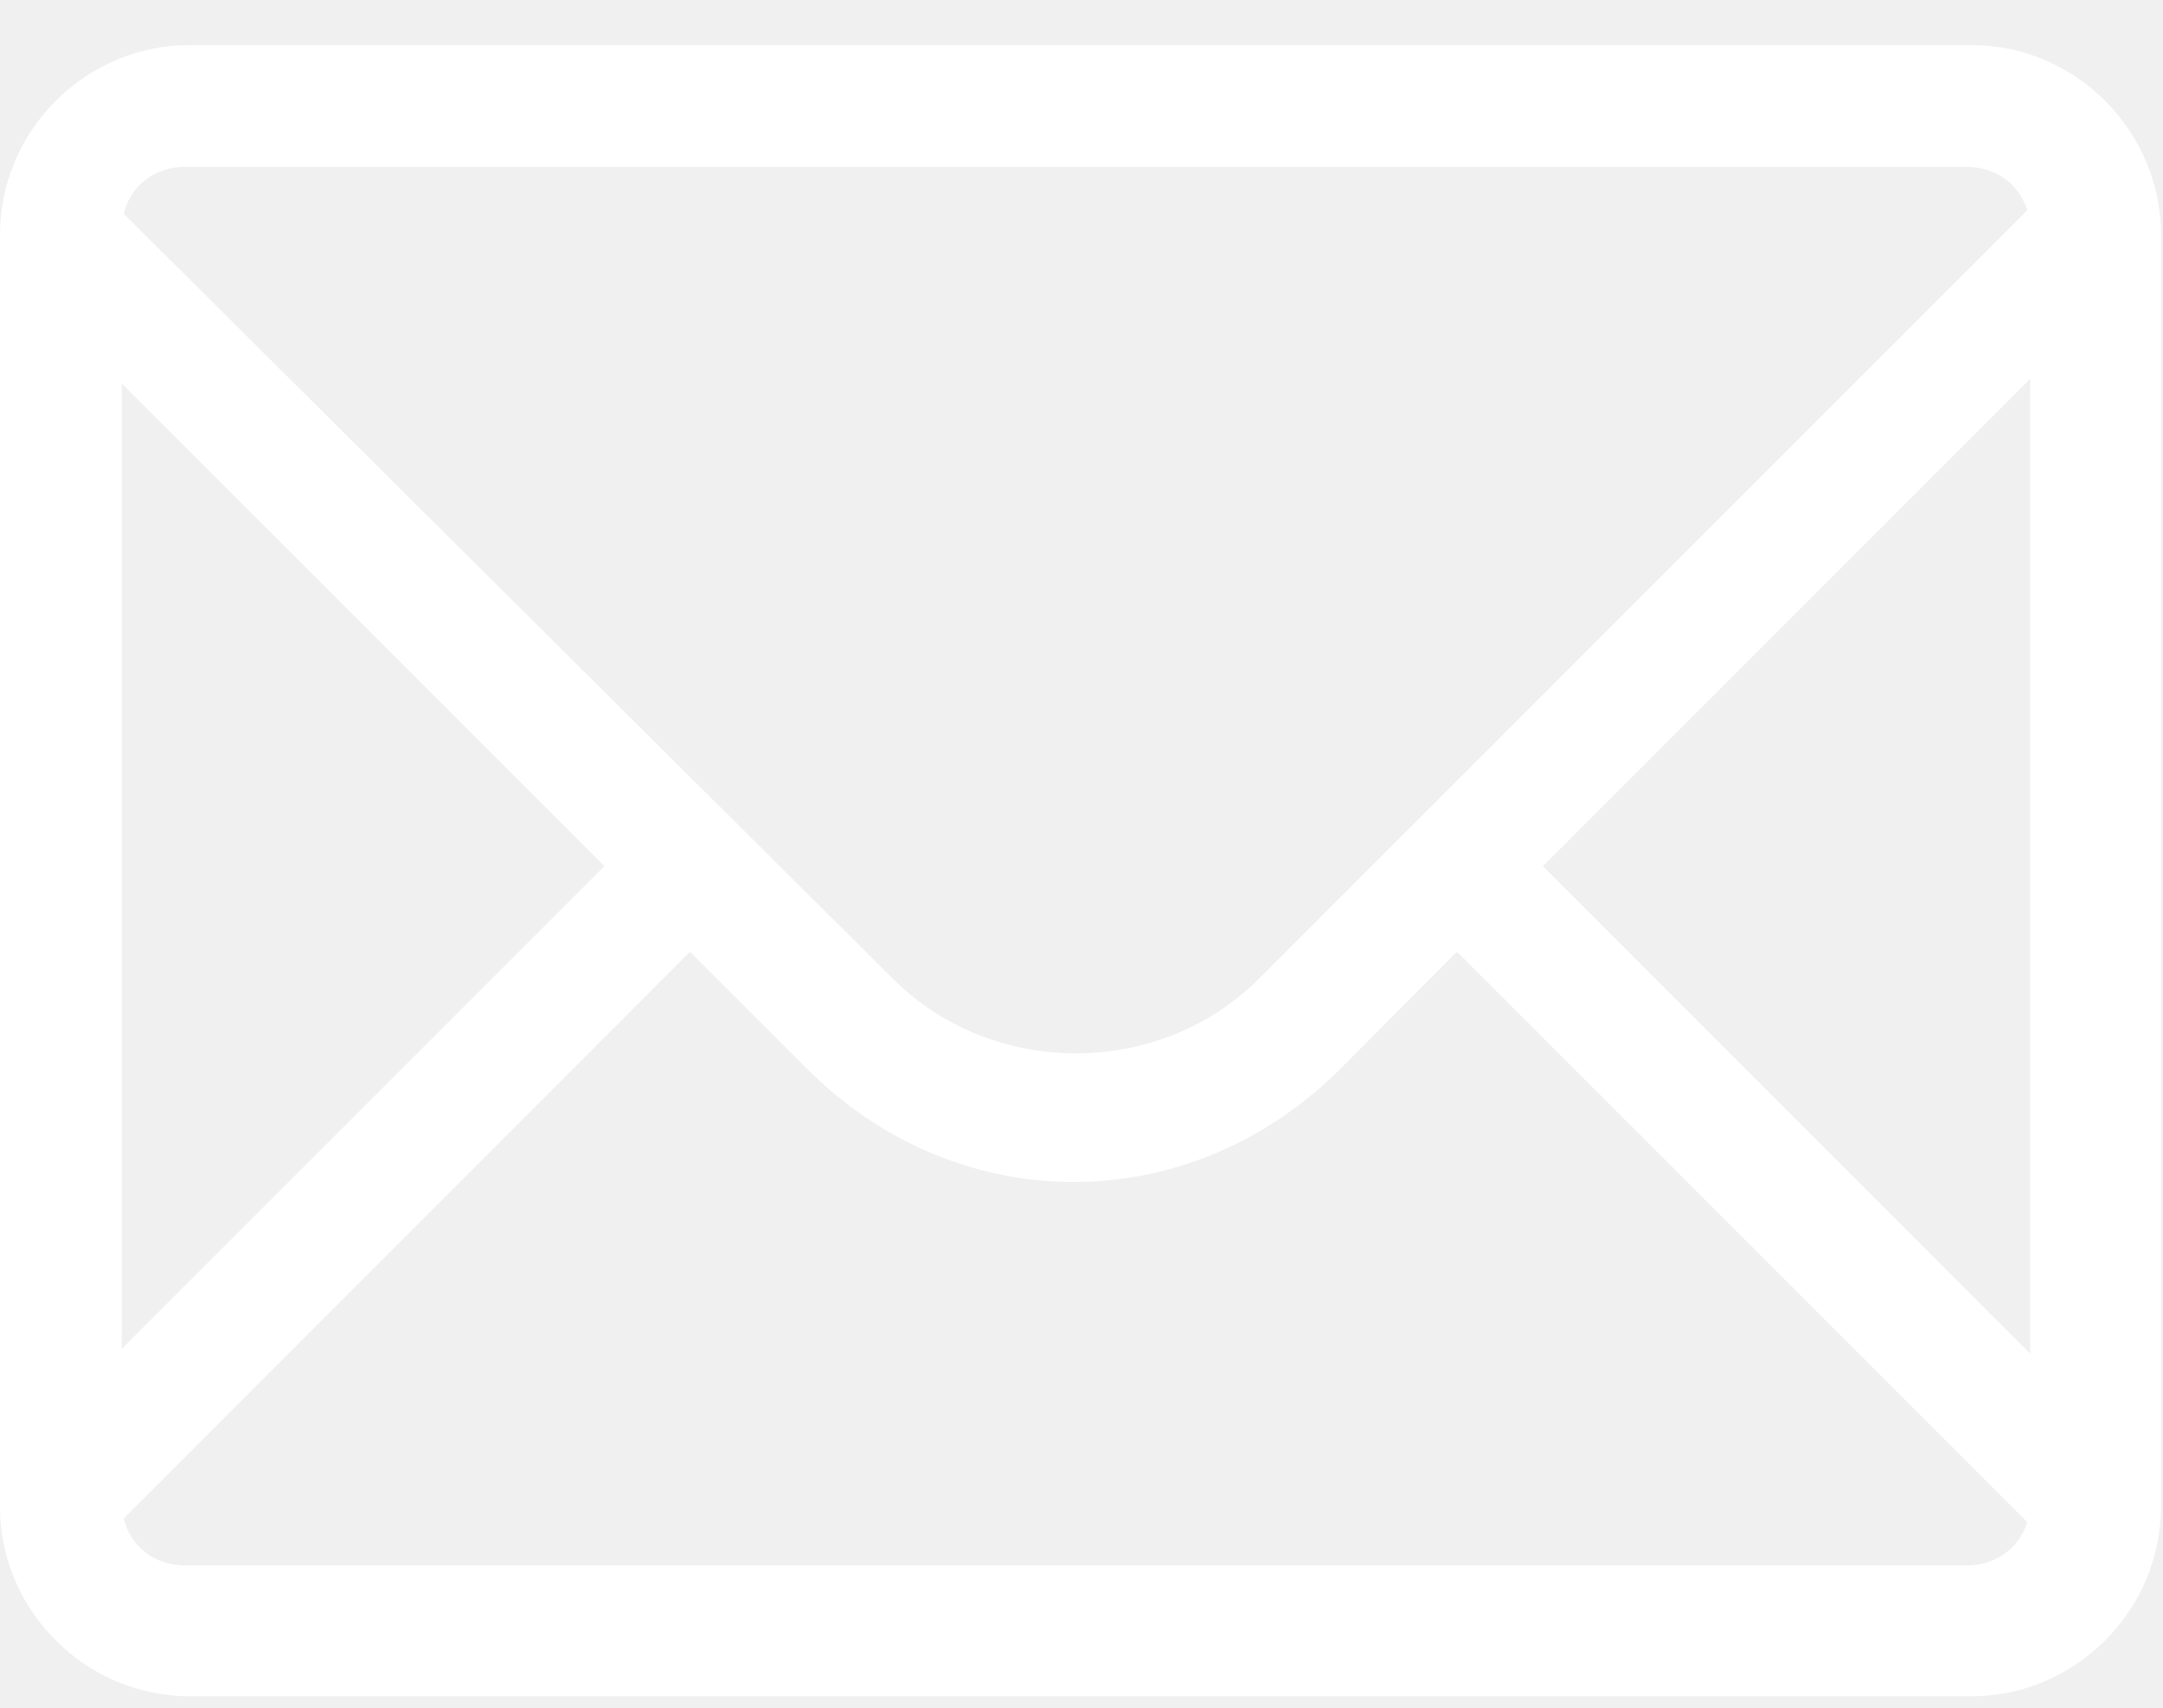
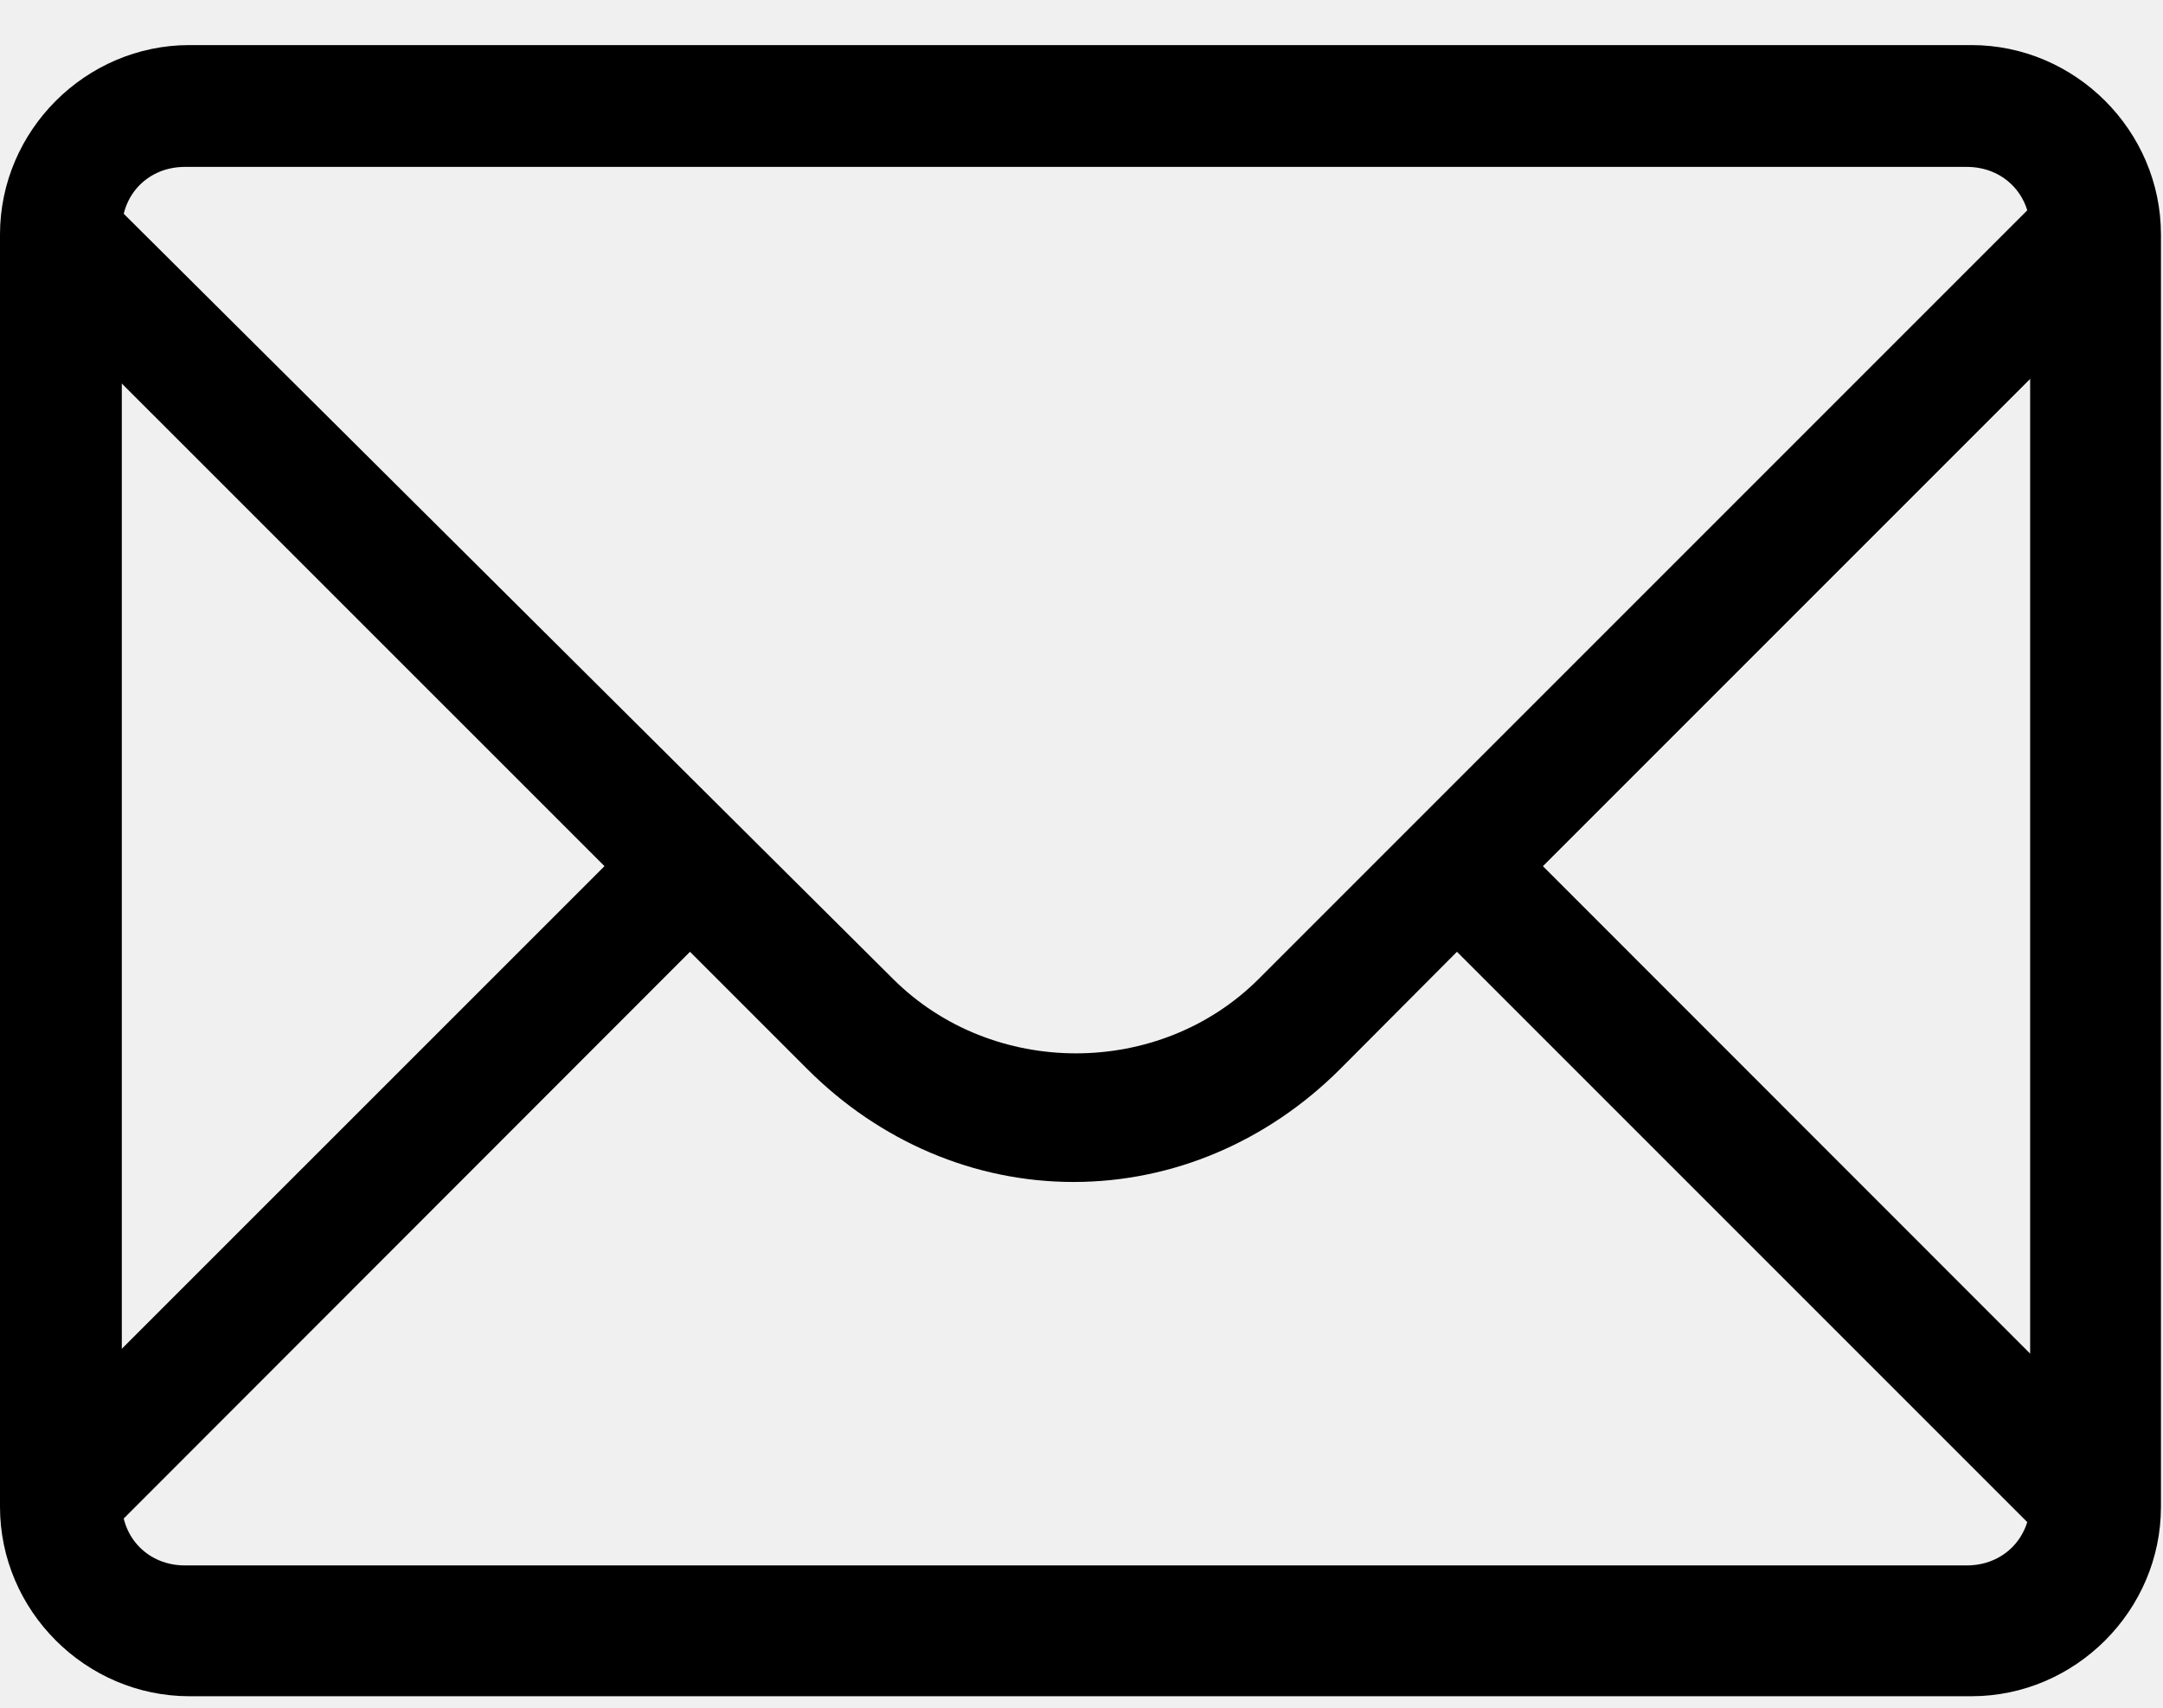
- <svg xmlns="http://www.w3.org/2000/svg" width="19" height="15" viewBox="0 0 19 15" fill="none">
-   <path fill-rule="evenodd" clip-rule="evenodd" d="M18.783 2.378L18.031 1.624L11.056 8.599C10.184 9.47 8.719 9.47 7.845 8.599L0.872 1.664L0.117 2.416L5.31 7.608L0.117 12.8L0.872 13.553L6.061 8.36L7.093 9.392C7.728 10.026 8.558 10.382 9.43 10.382C10.304 10.382 11.134 10.026 11.77 9.392L12.798 8.36L17.991 13.553L18.743 12.8L13.553 7.608L18.783 2.378Z" fill="white" />
-   <path fill-rule="evenodd" clip-rule="evenodd" d="M1.624 1.466C1.306 1.466 1.07 1.704 1.07 2.02V13.196C1.07 13.512 1.306 13.75 1.624 13.75H17.277C17.595 13.75 17.833 13.512 17.833 13.196V2.02C17.833 1.704 17.595 1.466 17.277 1.466H1.624ZM17.318 14.899H1.664C0.752 14.899 0 14.147 0 13.235V2.06C0 1.148 0.752 0.396 1.664 0.396H17.318C18.229 0.396 18.982 1.148 18.982 2.06V13.235C18.982 14.147 18.229 14.899 17.318 14.899Z" fill="white" />
+ <svg xmlns="http://www.w3.org/2000/svg" width="19" height="15" viewBox="0 0 19 15" fill="auto">
+   <path fill-rule="evenodd" clip-rule="evenodd" d="M18.783 2.378L18.031 1.624L11.056 8.599C10.184 9.47 8.719 9.47 7.845 8.599L0.872 1.664L0.117 2.416L5.31 7.608L0.117 12.8L0.872 13.553L6.061 8.36L7.093 9.392C7.728 10.026 8.558 10.382 9.43 10.382C10.304 10.382 11.134 10.026 11.77 9.392L12.798 8.36L17.991 13.553L18.743 12.8L13.553 7.608L18.783 2.378Z" fill="dark-gray" />
+   <path fill-rule="evenodd" clip-rule="evenodd" d="M1.624 1.466C1.306 1.466 1.07 1.704 1.07 2.02V13.196C1.07 13.512 1.306 13.75 1.624 13.75H17.277C17.595 13.75 17.833 13.512 17.833 13.196V2.02C17.833 1.704 17.595 1.466 17.277 1.466H1.624ZM17.318 14.899H1.664C0.752 14.899 0 14.147 0 13.235V2.06C0 1.148 0.752 0.396 1.664 0.396H17.318C18.229 0.396 18.982 1.148 18.982 2.06V13.235C18.982 14.147 18.229 14.899 17.318 14.899Z" fill="dark-gray" />
</svg>
